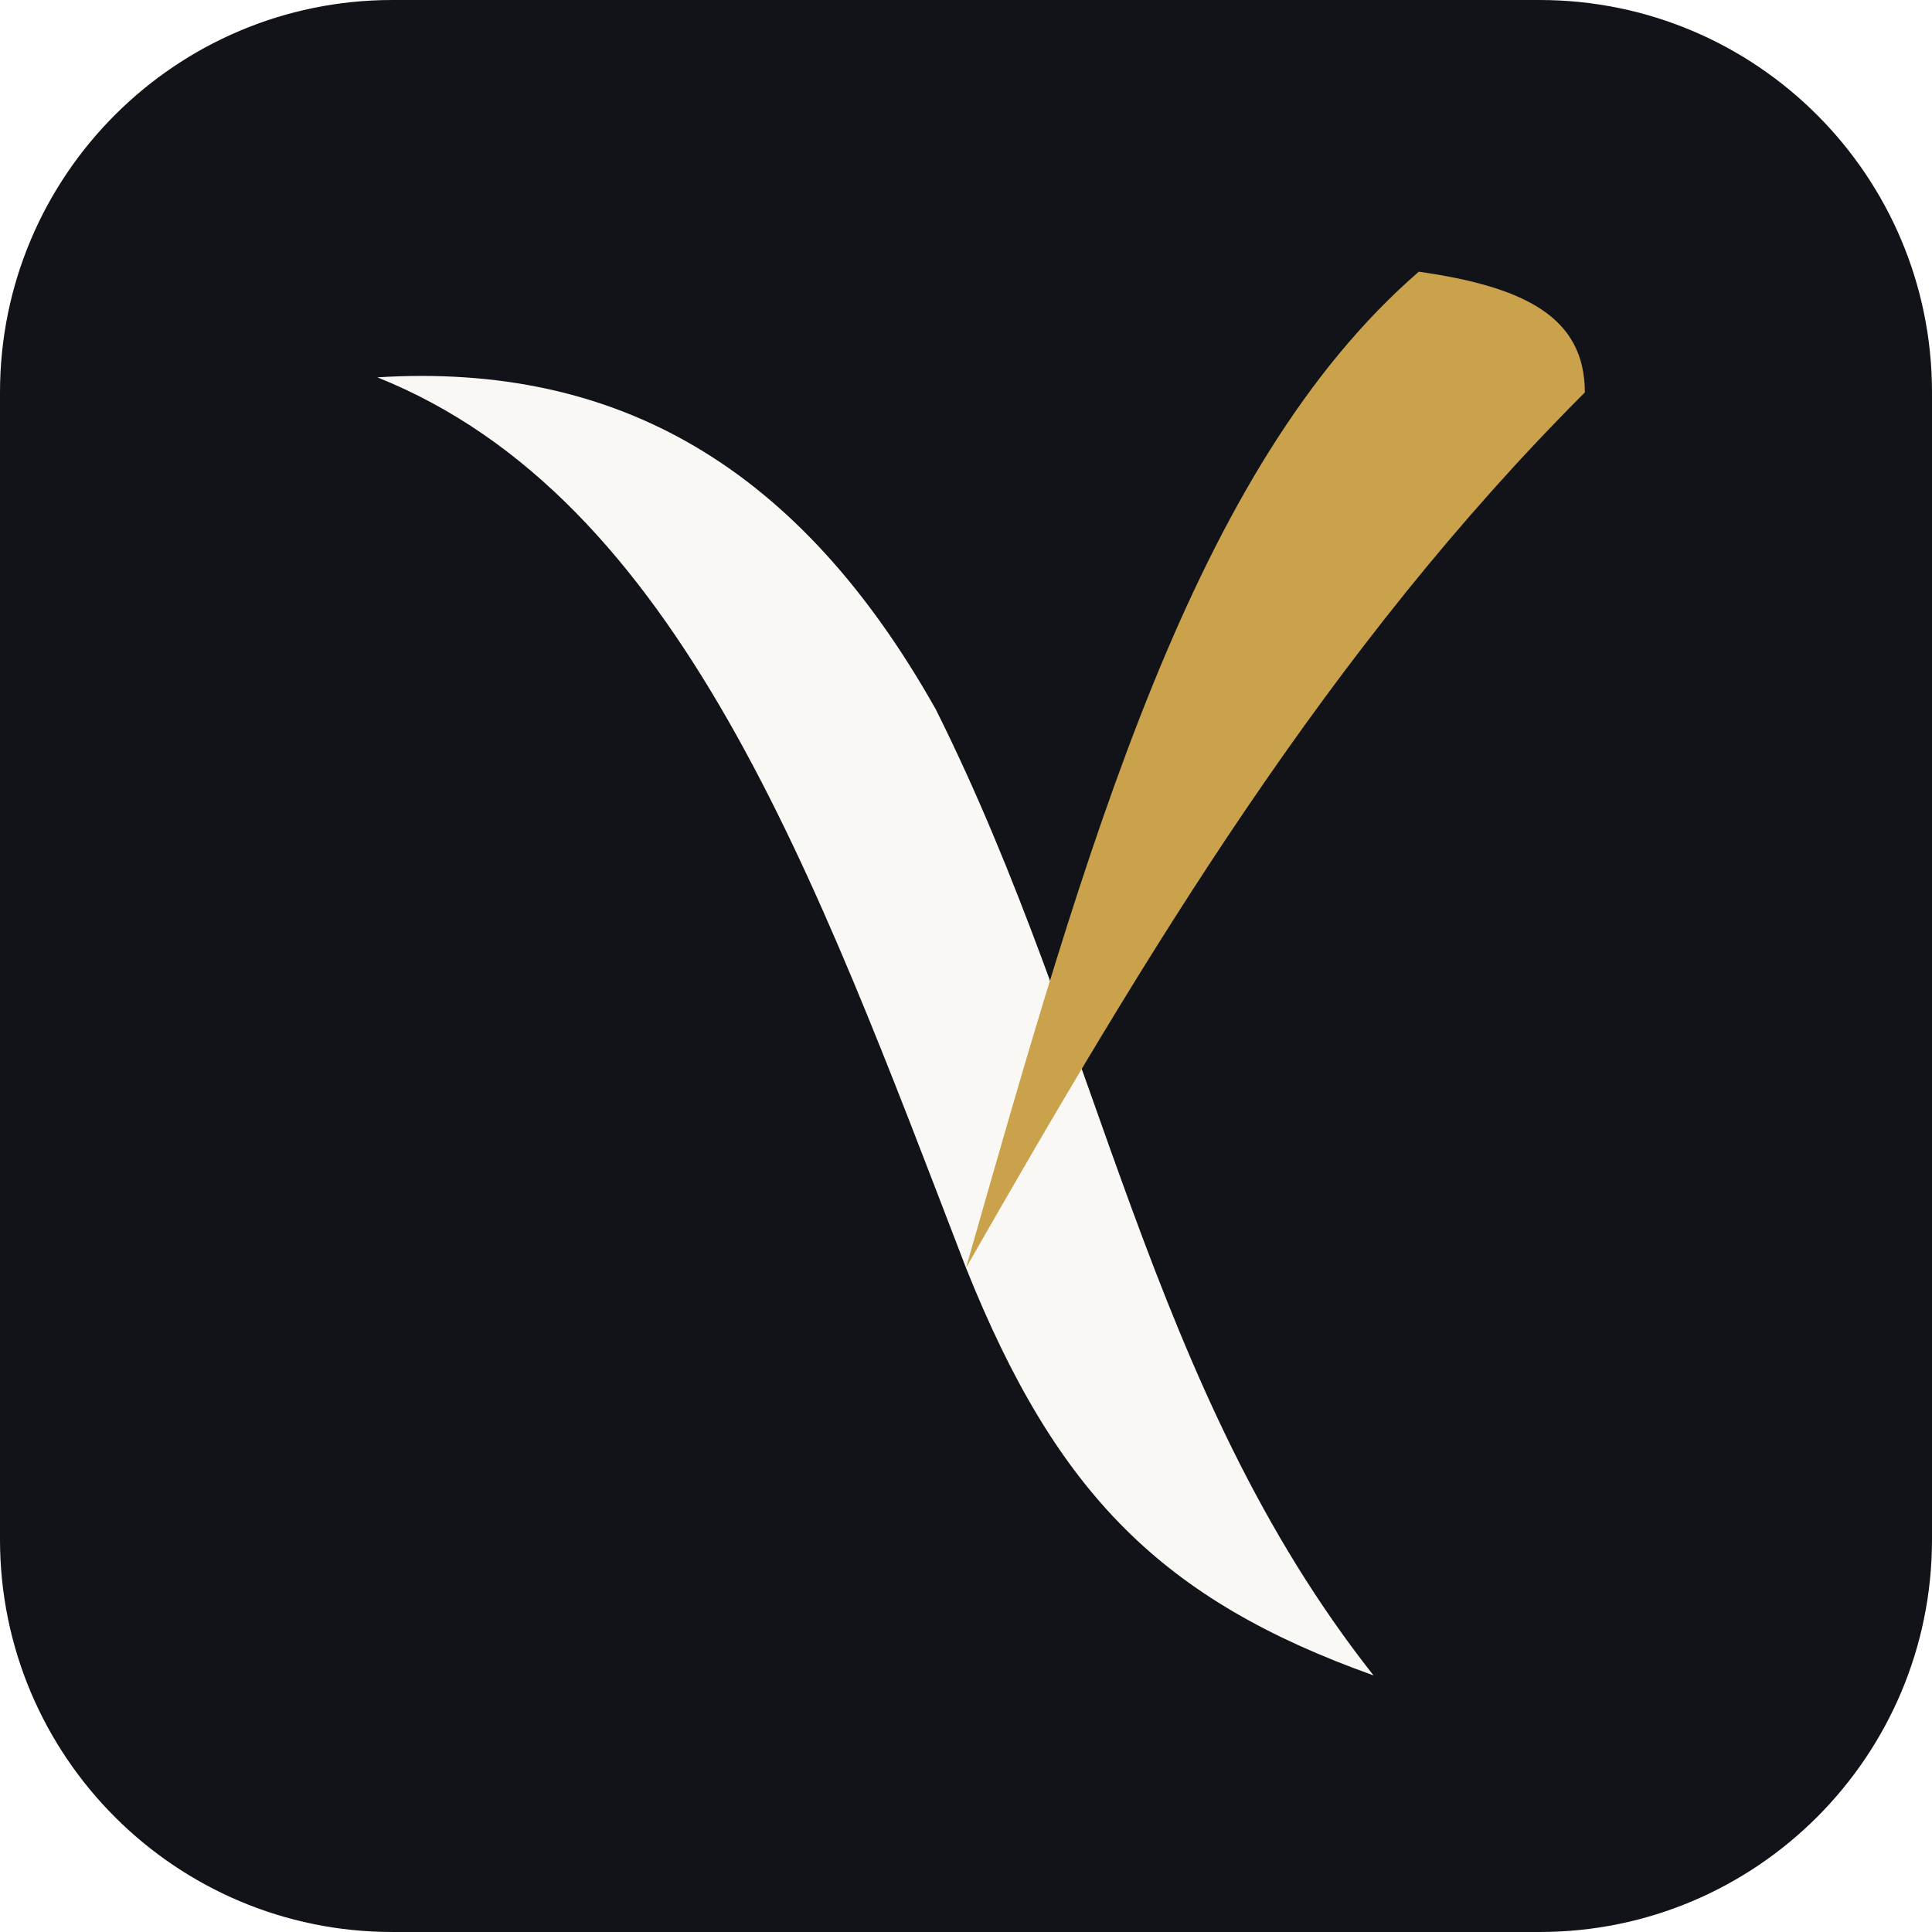
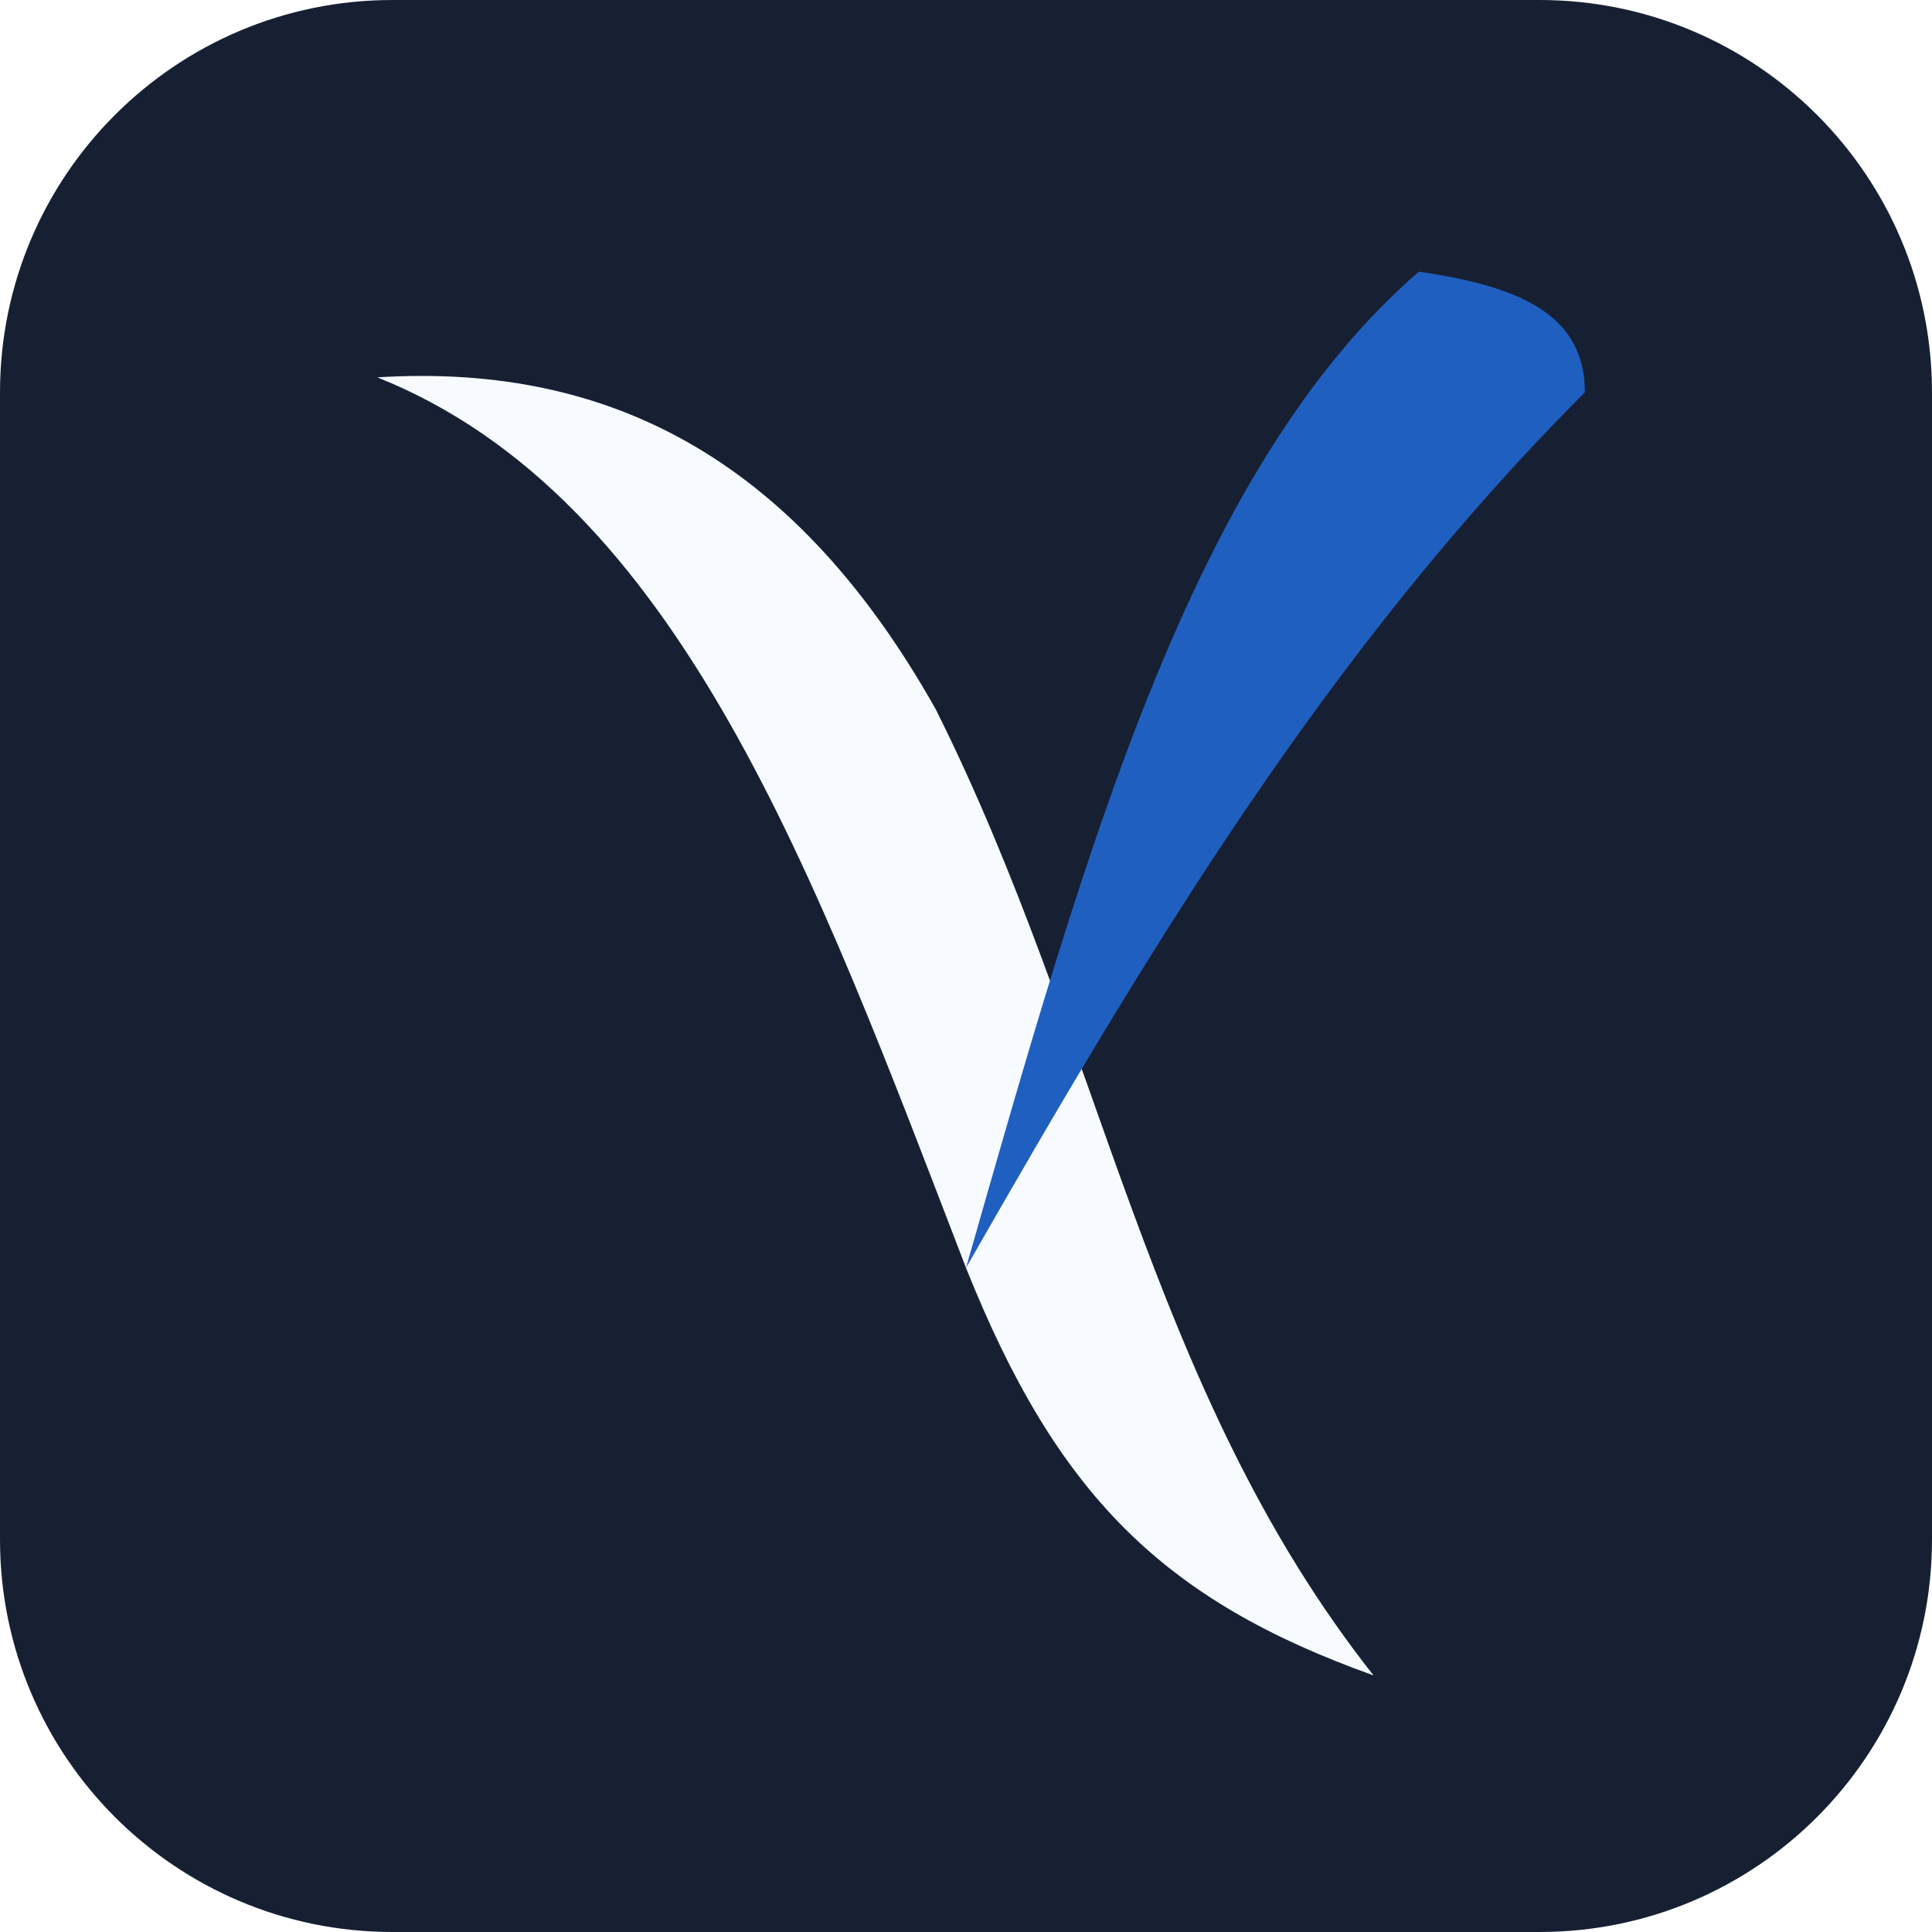
<svg xmlns="http://www.w3.org/2000/svg" viewBox="0 0 128 128" role="img" aria-label="Velyo">
-   <rect width="128" height="128" rx="26" fill="#111318" />
-   <path d="M25 25C45 33 54 58 64 84C70 99 77 106 91 111C76 92 73 69 62 47C53 31 41 24 25 25Z" fill="#FAF8F5" />
-   <path d="M94 18C79 31 72 56 64 84C76 63 88 43 105 26C105 21 101 19 94 18Z" fill="#C9A24B" />
+   <rect width="128" height="128" rx="26" fill="#172033" />
+   <path d="M25 25C45 33 54 58 64 84C70 99 77 106 91 111C76 92 73 69 62 47C53 31 41 24 25 25Z" fill="#F7FAFE" />
+   <path d="M94 18C79 31 72 56 64 84C76 63 88 43 105 26C105 21 101 19 94 18Z" fill="#1F5FBF" />
</svg>
